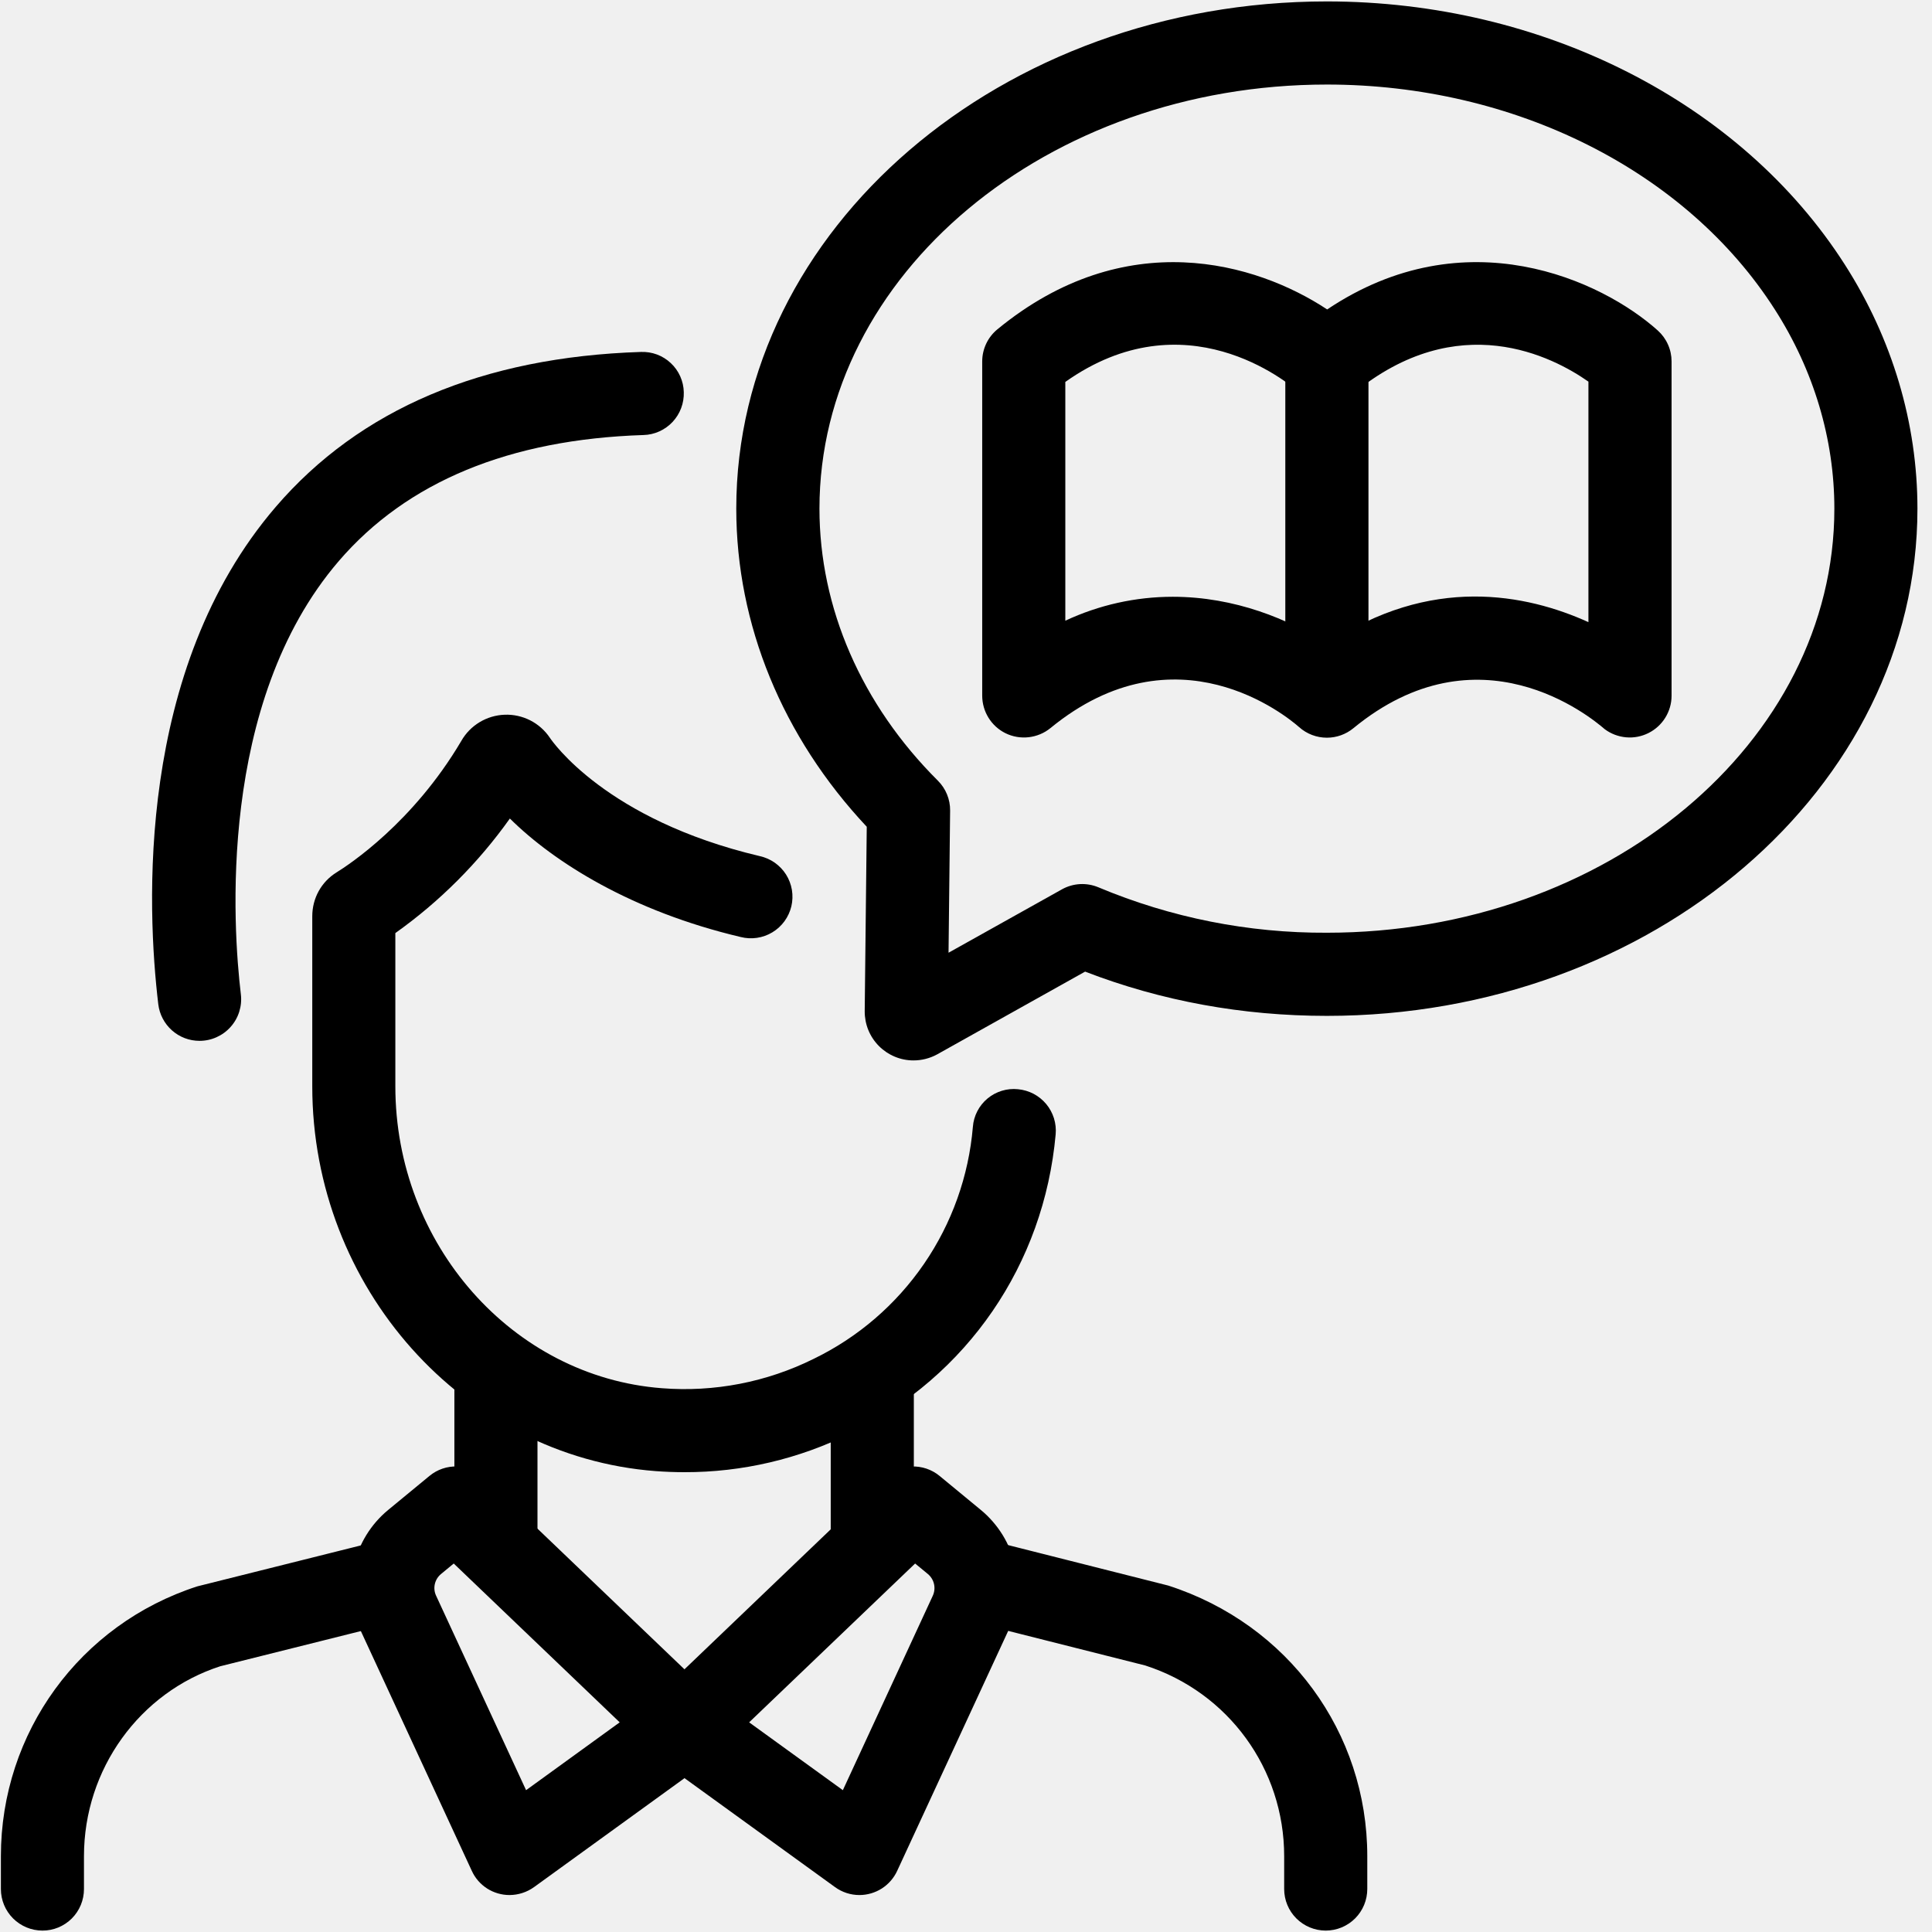
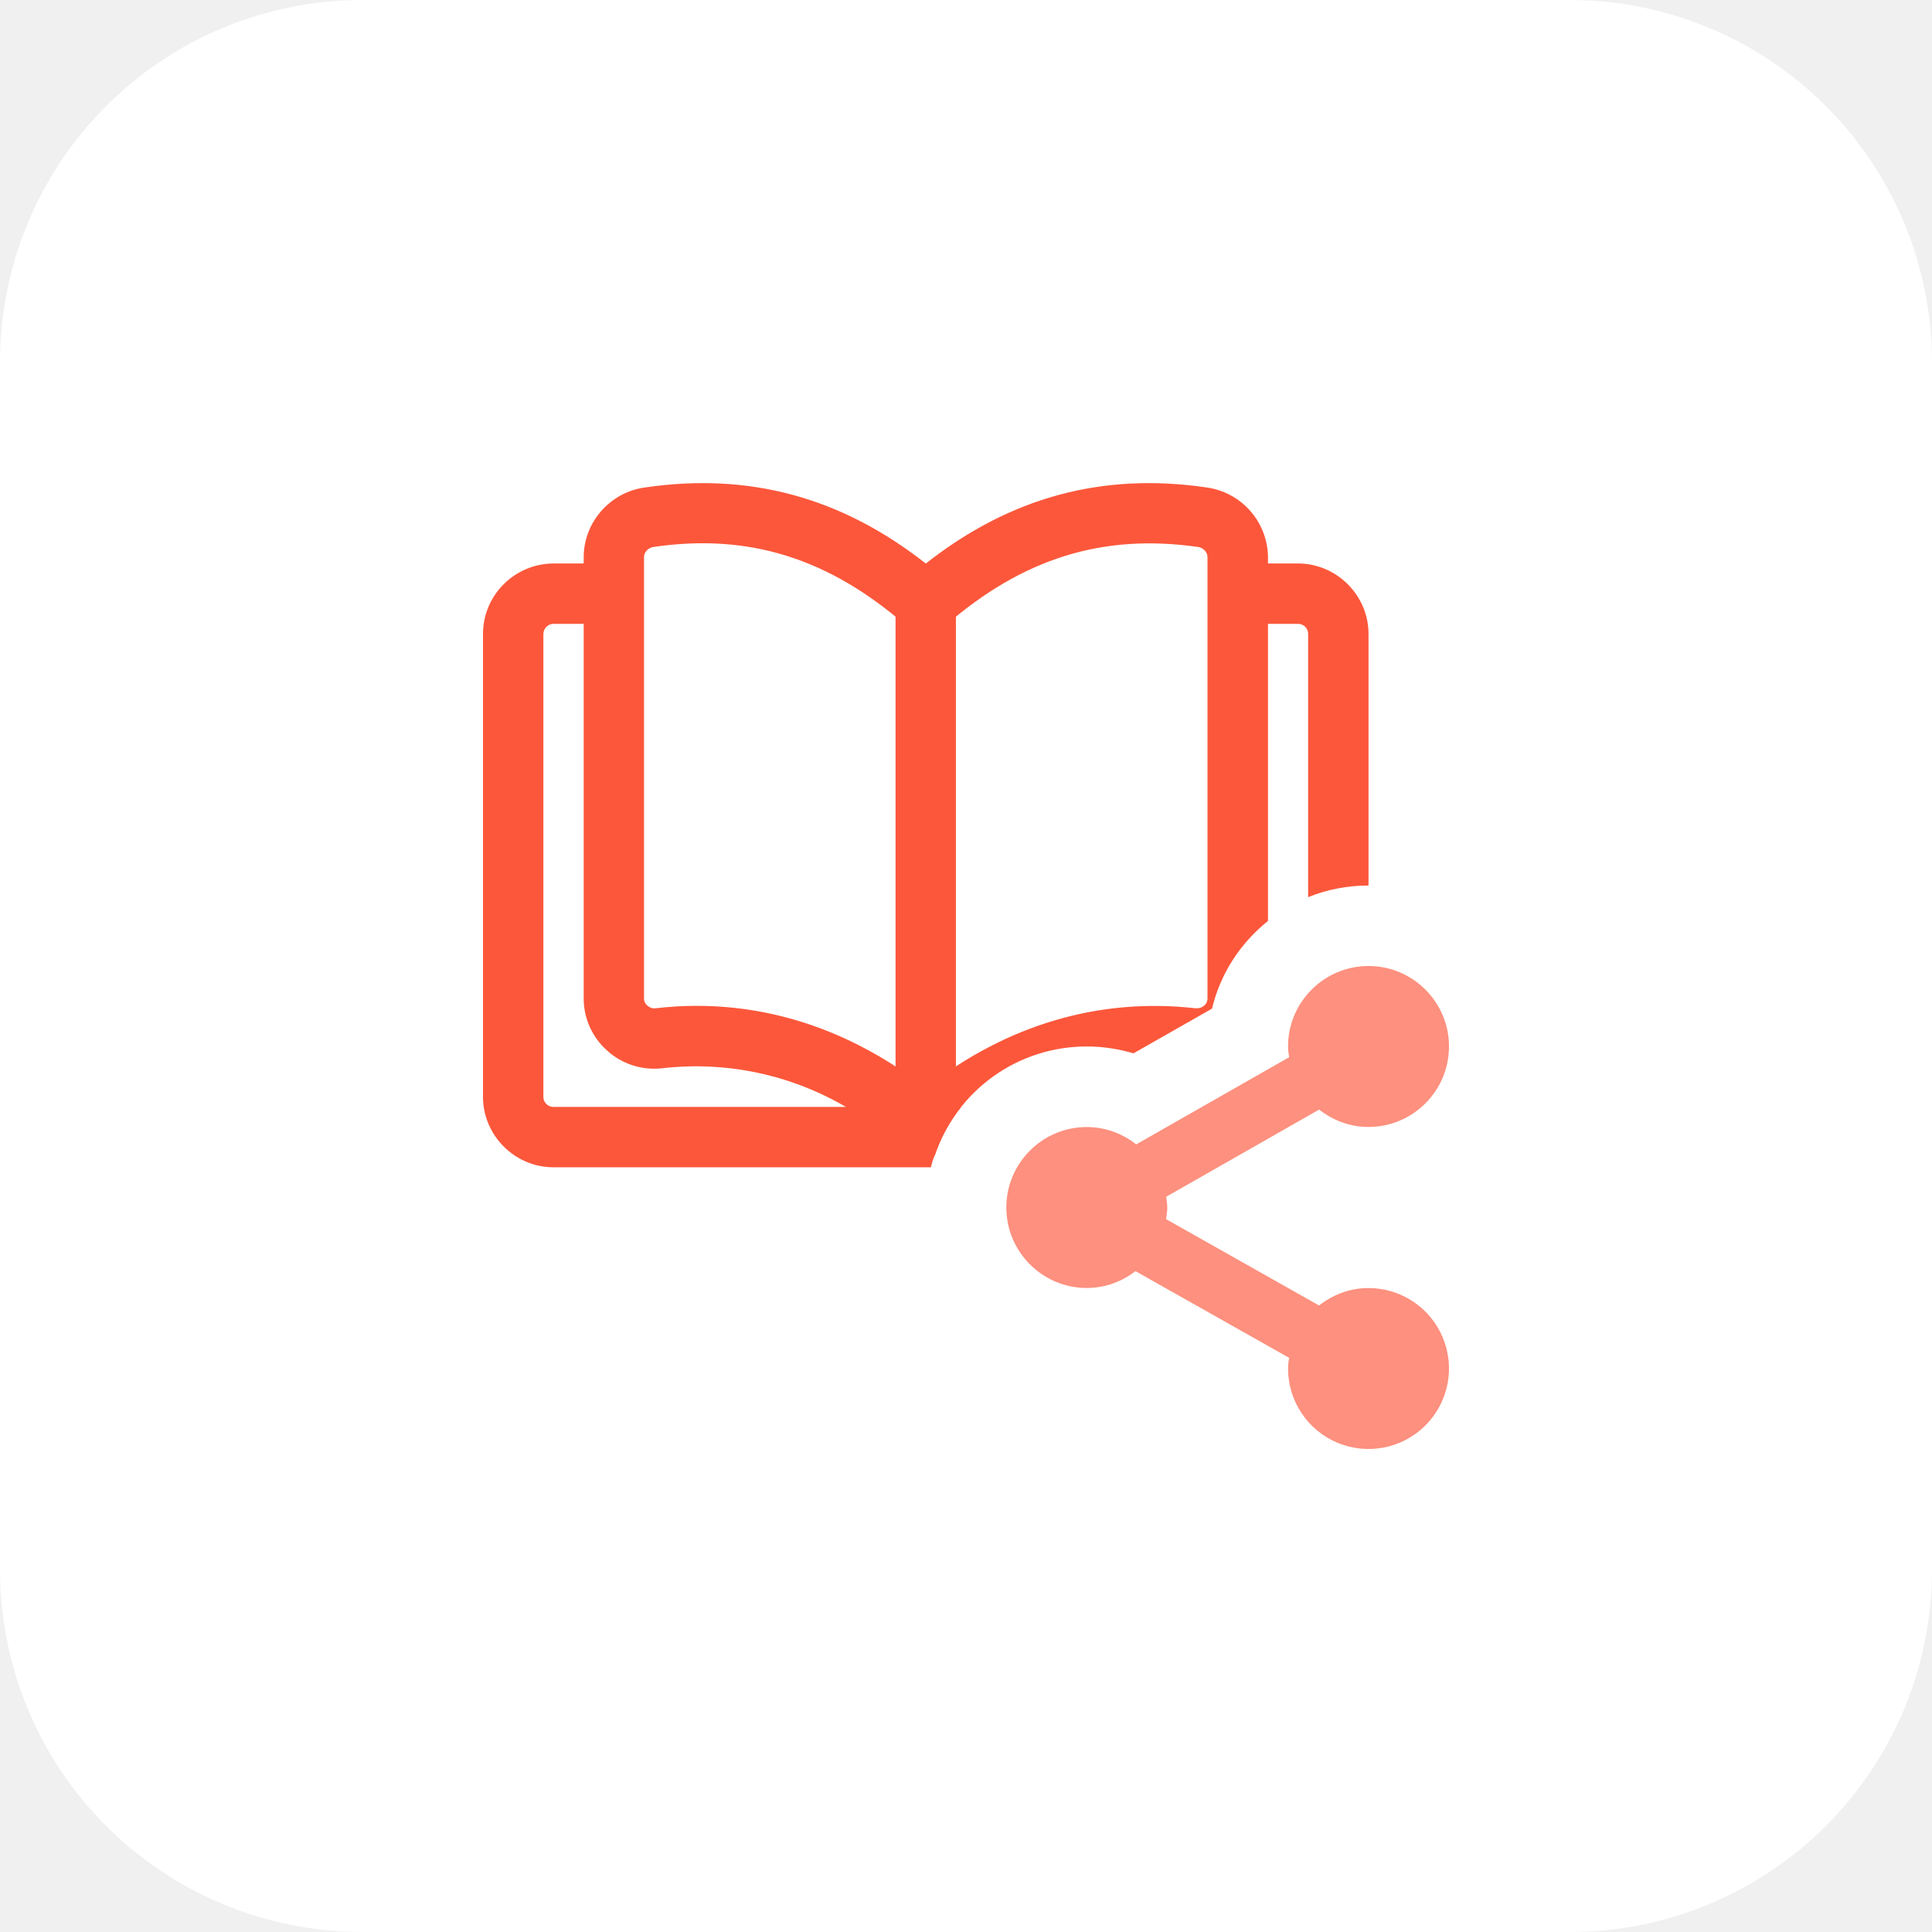
- <svg xmlns="http://www.w3.org/2000/svg" width="54" height="54" viewBox="0 0 54 54" fill="none">
-   <g clip-path="url(#clip0_3_2164)">
-     <path d="M19.133 41.148C18.865 41.148 18.595 41.138 18.325 41.118C12.944 40.707 8.728 35.983 8.728 30.362V25.611C8.728 25.105 8.981 24.648 9.406 24.384C9.755 24.169 11.547 22.991 12.892 20.712C13.014 20.496 13.19 20.315 13.402 20.187C13.615 20.058 13.856 19.986 14.104 19.977C14.352 19.967 14.599 20.022 14.82 20.134C15.041 20.247 15.23 20.414 15.368 20.62C15.432 20.715 16.934 22.912 21.233 23.928C21.384 23.961 21.527 24.023 21.654 24.112C21.78 24.201 21.888 24.313 21.971 24.444C22.053 24.575 22.108 24.72 22.134 24.873C22.159 25.025 22.154 25.181 22.119 25.331C22.083 25.481 22.018 25.623 21.927 25.748C21.836 25.873 21.721 25.978 21.589 26.058C21.457 26.138 21.31 26.191 21.157 26.213C21.005 26.236 20.849 26.227 20.699 26.189C17.665 25.472 15.496 24.11 14.251 22.878C13.37 24.117 12.289 25.199 11.05 26.08V30.362C11.05 34.776 14.323 38.482 18.5 38.801C19.963 38.916 21.43 38.632 22.745 37.979C23.985 37.377 25.046 36.463 25.826 35.326C26.606 34.19 27.076 32.87 27.192 31.497C27.203 31.344 27.246 31.195 27.316 31.059C27.386 30.923 27.483 30.802 27.601 30.704C27.718 30.606 27.854 30.533 28.001 30.488C28.147 30.443 28.301 30.428 28.453 30.444C28.605 30.458 28.753 30.502 28.888 30.572C29.023 30.643 29.143 30.74 29.241 30.857C29.339 30.974 29.412 31.11 29.458 31.255C29.503 31.401 29.52 31.554 29.506 31.706C29.179 35.34 27.037 38.462 23.775 40.061C22.333 40.779 20.744 41.151 19.133 41.148Z" fill="black" />
-     <path d="M5.576 29.092C5.292 29.092 5.018 28.988 4.806 28.799C4.594 28.61 4.458 28.351 4.424 28.069C4.107 25.407 3.79 18.727 7.707 14.168C10.053 11.437 13.487 9.98 17.913 9.837C18.066 9.831 18.219 9.855 18.362 9.908C18.506 9.962 18.637 10.043 18.748 10.148C18.86 10.252 18.95 10.378 19.012 10.517C19.075 10.657 19.109 10.808 19.112 10.961C19.117 11.113 19.092 11.265 19.038 11.408C18.985 11.551 18.903 11.681 18.799 11.793C18.695 11.904 18.569 11.994 18.43 12.057C18.291 12.12 18.141 12.155 17.989 12.159C14.24 12.28 11.374 13.465 9.469 15.682C6.061 19.649 6.513 25.954 6.732 27.792C6.752 27.956 6.736 28.121 6.687 28.278C6.638 28.435 6.556 28.579 6.446 28.702C6.337 28.825 6.203 28.923 6.053 28.99C5.903 29.058 5.741 29.092 5.576 29.092ZM1.186 53.96C0.878 53.96 0.583 53.838 0.365 53.62C0.147 53.402 0.025 53.107 0.025 52.799V51.881C0.025 48.429 2.232 45.399 5.516 44.339L10.469 43.099C10.618 43.059 10.774 43.049 10.927 43.069C11.079 43.09 11.226 43.141 11.36 43.219C11.492 43.297 11.608 43.401 11.701 43.525C11.793 43.648 11.86 43.789 11.897 43.939C11.935 44.088 11.942 44.244 11.919 44.397C11.895 44.549 11.842 44.695 11.761 44.827C11.681 44.958 11.575 45.072 11.45 45.163C11.325 45.253 11.183 45.317 11.033 45.352L6.154 46.573C3.907 47.301 2.347 49.444 2.347 51.882V52.8C2.347 52.952 2.317 53.103 2.259 53.244C2.201 53.385 2.115 53.513 2.008 53.621C1.9 53.729 1.772 53.814 1.631 53.873C1.49 53.931 1.339 53.961 1.186 53.96ZM12.7 38.453H15.023V43.221H12.7V38.453ZM37.054 53.96C36.746 53.96 36.451 53.838 36.233 53.62C36.015 53.402 35.893 53.107 35.893 52.799V51.881C35.893 49.441 34.333 47.3 32.011 46.551L27.138 45.321C26.84 45.245 26.583 45.054 26.425 44.789C26.267 44.525 26.221 44.208 26.296 43.909C26.373 43.611 26.564 43.356 26.828 43.198C27.093 43.04 27.409 42.993 27.707 43.067L32.653 44.317C36.01 45.398 38.216 48.428 38.216 51.88V52.797C38.216 52.95 38.186 53.101 38.128 53.242C38.07 53.383 37.984 53.512 37.876 53.62C37.768 53.728 37.64 53.813 37.499 53.872C37.358 53.93 37.207 53.96 37.054 53.96ZM23.219 38.453H25.542V43.081H23.219V38.453Z" fill="black" />
-     <path d="M14.241 52.967C14.02 52.967 13.803 52.904 13.616 52.785C13.429 52.665 13.28 52.495 13.188 52.293L10.081 45.578C9.819 45.009 9.752 44.37 9.891 43.759C10.03 43.149 10.367 42.601 10.85 42.203L12.002 41.254C12.221 41.072 12.499 40.978 12.784 40.988C13.068 40.999 13.339 41.113 13.544 41.311L19.935 47.427C20.058 47.544 20.154 47.688 20.215 47.846C20.276 48.005 20.302 48.175 20.291 48.345C20.279 48.515 20.23 48.68 20.148 48.829C20.065 48.978 19.951 49.107 19.813 49.207L14.924 52.747C14.725 52.889 14.486 52.966 14.241 52.967ZM12.682 43.701L12.327 43.994C12.24 44.066 12.179 44.164 12.154 44.274C12.129 44.383 12.141 44.498 12.189 44.6L14.704 50.036L17.321 48.14L12.682 43.701Z" fill="black" />
-     <path d="M24.02 52.967C23.776 52.967 23.538 52.89 23.34 52.746L18.45 49.206C18.312 49.106 18.198 48.977 18.115 48.828C18.032 48.679 17.984 48.514 17.972 48.344C17.96 48.174 17.986 48.004 18.048 47.845C18.109 47.687 18.205 47.543 18.328 47.426L24.72 41.309C24.925 41.113 25.196 40.999 25.48 40.989C25.764 40.978 26.043 41.072 26.262 41.253L27.413 42.202C27.896 42.6 28.234 43.148 28.373 43.758C28.512 44.368 28.445 45.008 28.183 45.576L25.076 52.292C24.983 52.493 24.834 52.664 24.647 52.784C24.46 52.903 24.242 52.967 24.02 52.967ZM20.939 48.14L23.558 50.036L26.072 44.601C26.119 44.498 26.131 44.383 26.106 44.274C26.081 44.164 26.02 44.066 25.934 43.994L25.578 43.701L20.939 48.14ZM37.087 20.619C36.801 20.619 36.525 20.514 36.312 20.324C35.974 20.026 32.879 17.468 29.362 20.349C29.006 20.64 28.507 20.695 28.099 20.491C27.905 20.394 27.742 20.245 27.628 20.06C27.514 19.876 27.454 19.663 27.453 19.447V10.102C27.453 9.755 27.609 9.425 27.877 9.205C31.455 6.263 35.113 7.34 37.095 8.649C40.963 6.055 44.779 7.84 46.336 9.238C46.457 9.347 46.554 9.48 46.62 9.629C46.687 9.778 46.721 9.939 46.721 10.102V19.445C46.721 19.662 46.66 19.875 46.546 20.059C46.432 20.243 46.269 20.392 46.075 20.489C45.881 20.586 45.664 20.628 45.449 20.608C45.233 20.589 45.026 20.51 44.853 20.381C44.441 20.024 41.329 17.475 37.826 20.355C37.617 20.526 37.356 20.619 37.087 20.619ZM32.779 16.68C34.51 16.68 36.039 17.309 37.093 18.005C39.981 16.056 42.675 16.608 44.397 17.389V10.667C43.405 9.97 40.76 8.586 37.825 10.999C37.61 11.174 37.341 11.268 37.064 11.262C36.787 11.257 36.521 11.152 36.314 10.969C35.983 10.678 33.115 8.31 29.776 10.675V17.349C30.716 16.909 31.741 16.68 32.779 16.68Z" fill="black" />
-     <path d="M35.925 10.102H38.249V19.459H35.925V10.102Z" fill="black" />
-     <path d="M25.529 29.639C25.349 29.639 25.172 29.603 25.006 29.533C24.84 29.463 24.69 29.362 24.563 29.234C24.437 29.106 24.337 28.955 24.269 28.788C24.202 28.622 24.168 28.444 24.169 28.264L24.226 23.108C21.87 20.597 20.579 17.458 20.579 14.216C20.579 6.399 27.985 0.04 37.086 0.04C43.112 0.04 48.661 2.857 51.562 7.393C52.892 9.47 53.593 11.83 53.593 14.217C53.593 22.034 46.187 28.394 37.086 28.394C34.725 28.394 32.456 27.978 30.329 27.157L26.194 29.47C25.99 29.581 25.762 29.64 25.529 29.639ZM37.087 2.363C29.266 2.363 22.904 7.68 22.904 14.216C22.904 16.992 24.079 19.693 26.215 21.821C26.436 22.042 26.56 22.343 26.556 22.656L26.512 26.629L29.682 24.857C29.996 24.682 30.371 24.662 30.702 24.801C32.723 25.649 34.895 26.081 37.087 26.07C44.907 26.07 51.271 20.752 51.271 14.217C51.271 12.274 50.696 10.348 49.605 8.647C47.126 4.771 42.33 2.363 37.087 2.363Z" fill="black" />
+ <svg xmlns="http://www.w3.org/2000/svg" width="128" height="128" viewBox="0 0 128 128" fill="none">
+   <g clip-path="url(#clip0_65_1046)">
+     <path d="M24 0H104C110.365 0 116.47 2.529 120.971 7.029C125.471 11.53 128 17.635 128 24V104C128 110.365 125.471 116.47 120.971 120.971C116.47 125.471 110.365 128 104 128H24C17.635 128 11.53 125.471 7.029 120.971C2.529 116.47 0 110.365 0 104L0 24C0 17.635 2.529 11.53 7.029 7.029C11.53 2.529 17.635 0 24 0Z" fill="white" />
+     <path d="M90.668 85.336C89.428 85.336 88.3 85.78 87.392 86.492L77.256 80.772C77.368 80 77.352 79.948 77.264 79.288L87.396 73.512C88.304 74.224 89.428 74.664 90.668 74.664C93.608 74.664 96 72.272 96 69.332C96 66.392 93.608 64 90.668 64C87.728 64 85.336 66.392 85.336 69.332C85.336 69.576 85.376 69.808 85.408 70.044L75.276 75.82C74.346 75.078 73.193 74.672 72.004 74.668C69.064 74.668 66.672 77.06 66.672 80C66.672 82.94 69.064 85.332 72.004 85.332C73.22 85.332 74.332 84.908 75.228 84.216L85.408 89.96C85.376 90.192 85.336 90.424 85.336 90.664C85.335 91.719 85.647 92.75 86.233 93.627C86.818 94.505 87.65 95.189 88.625 95.593C89.599 95.997 90.671 96.103 91.706 95.898C92.74 95.693 93.691 95.185 94.437 94.44C95.183 93.694 95.691 92.744 95.897 91.71C96.103 90.675 95.998 89.603 95.594 88.629C95.191 87.654 94.508 86.821 93.631 86.235C92.754 85.649 91.723 85.336 90.668 85.336Z" fill="#FD907E" />
+     <path d="M79.948 32.296C73.04 31.284 66.936 32.936 61.336 37.336C55.736 32.936 49.628 31.284 42.724 32.296C40.404 32.616 38.672 34.616 38.672 36.908V66.16C38.672 67.468 39.232 68.72 40.22 69.6C41.208 70.508 42.568 70.932 43.9 70.772C48.114 70.293 52.37 71.191 56.032 73.332C57.42 74.08 58.752 75.04 60.032 76.16C60.282 76.393 60.59 76.554 60.924 76.624C61.258 76.695 61.605 76.673 61.928 76.56C62.637 74.45 63.992 72.616 65.801 71.319C67.61 70.021 69.782 69.326 72.008 69.332C73.076 69.332 74.088 69.492 75.1 69.784L80.3 66.824C80.86 64.476 82.192 62.476 84.008 61.012V36.908C83.995 35.781 83.578 34.695 82.833 33.849C82.088 33.003 81.064 32.452 79.948 32.296ZM80 66.16C80 66.348 79.92 66.508 79.788 66.612C79.724 66.673 79.649 66.722 79.567 66.754C79.484 66.786 79.396 66.802 79.308 66.8H79.2C72.828 66.08 66.692 67.892 61.332 72.08C56.744 68.508 51.572 66.64 46.16 66.64C45.252 66.64 44.372 66.692 43.44 66.8C43.339 66.812 43.236 66.802 43.139 66.769C43.042 66.737 42.953 66.683 42.88 66.612C42.813 66.557 42.759 66.488 42.722 66.41C42.686 66.332 42.667 66.246 42.668 66.16V36.908C42.668 36.588 42.936 36.296 43.28 36.24C49.6 35.308 54.908 36.988 60.028 41.44C60.386 41.763 60.852 41.941 61.334 41.941C61.816 41.941 62.282 41.763 62.64 41.44C67.76 36.988 73.068 35.332 79.388 36.24C79.732 36.296 80 36.588 80 36.908V66.16Z" fill="#FC573B" />
+     <path d="M63.68 73.336C62.909 74.301 62.313 75.393 61.92 76.564C61.811 76.811 61.731 77.07 61.68 77.336H36.668C34.108 77.336 32 75.228 32 72.668V42C32 39.44 34.08 37.36 36.64 37.332H40C40.53 37.332 41.039 37.543 41.414 37.918C41.789 38.293 42 38.801 42 39.332C42 39.862 41.789 40.371 41.414 40.746C41.039 41.121 40.53 41.332 40 41.332H36.668C36.492 41.335 36.324 41.406 36.199 41.531C36.075 41.656 36.003 41.824 36 42V72.668C36 73.04 36.292 73.336 36.668 73.336H63.68ZM90.668 42V58.668C89.256 58.668 87.896 58.936 86.668 59.44V42C86.669 41.912 86.653 41.825 86.619 41.743C86.586 41.661 86.537 41.587 86.475 41.525C86.412 41.463 86.338 41.414 86.257 41.381C86.175 41.347 86.088 41.331 86 41.332H82.668C81.576 41.332 80.668 40.424 80.668 39.332C80.668 38.24 81.576 37.332 82.668 37.332H86C88.56 37.336 90.668 39.44 90.668 42Z" fill="#FC573B" />
+     <path d="M61.332 74C60.802 74 60.293 73.789 59.918 73.414C59.543 73.039 59.332 72.53 59.332 72V40C59.332 39.47 59.543 38.961 59.918 38.586C60.293 38.211 60.802 38 61.332 38C61.862 38 62.371 38.211 62.746 38.586C63.121 38.961 63.332 39.47 63.332 40V72C63.332 72.53 63.121 73.039 62.746 73.414C62.371 73.789 61.862 74 61.332 74Z" fill="#FC573B" />
  </g>
  <defs>
-     <clipPath id="clip0_3_2164">
-       <rect width="53.619" height="54" fill="white" />
+     <clipPath id="clip0_65_1046">
+       <rect width="128" height="128" fill="white" />
    </clipPath>
  </defs>
</svg>
